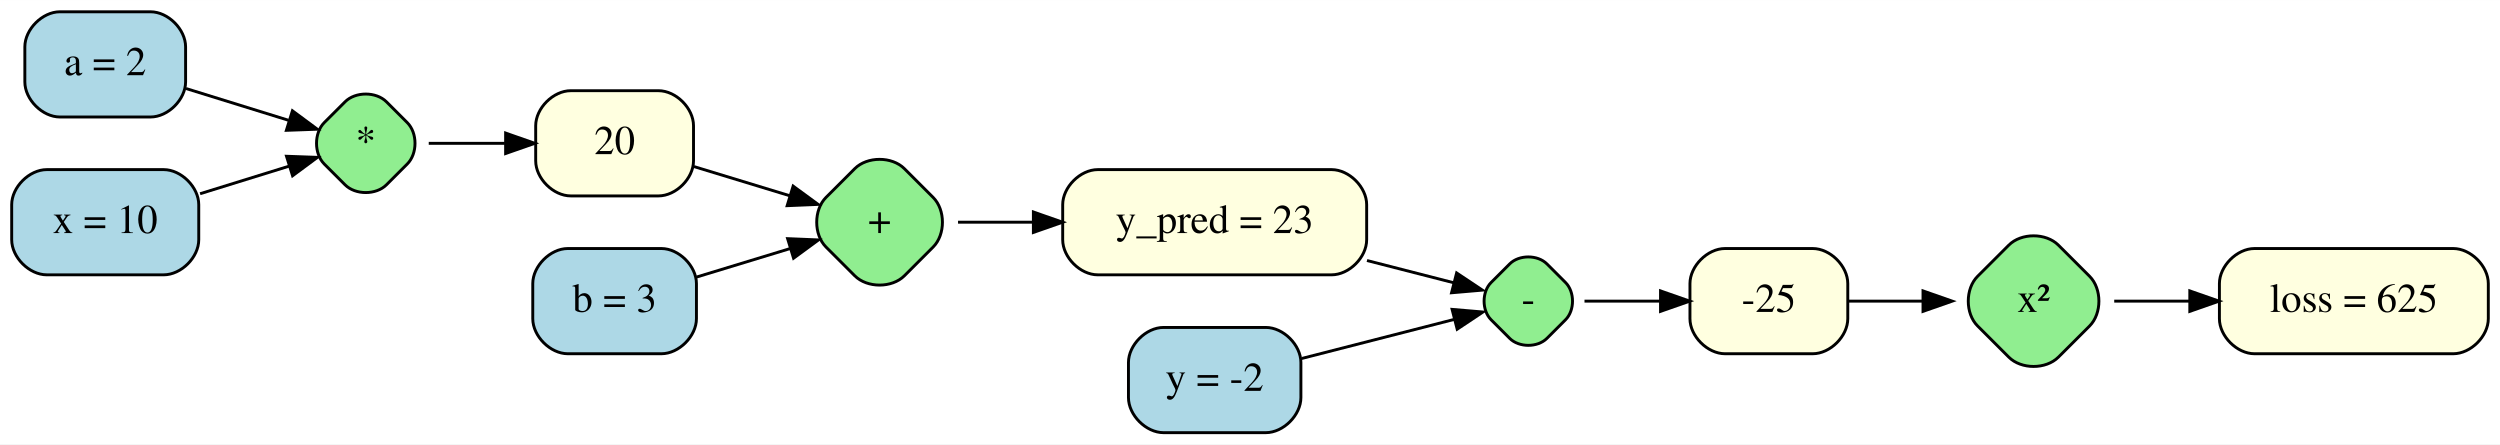
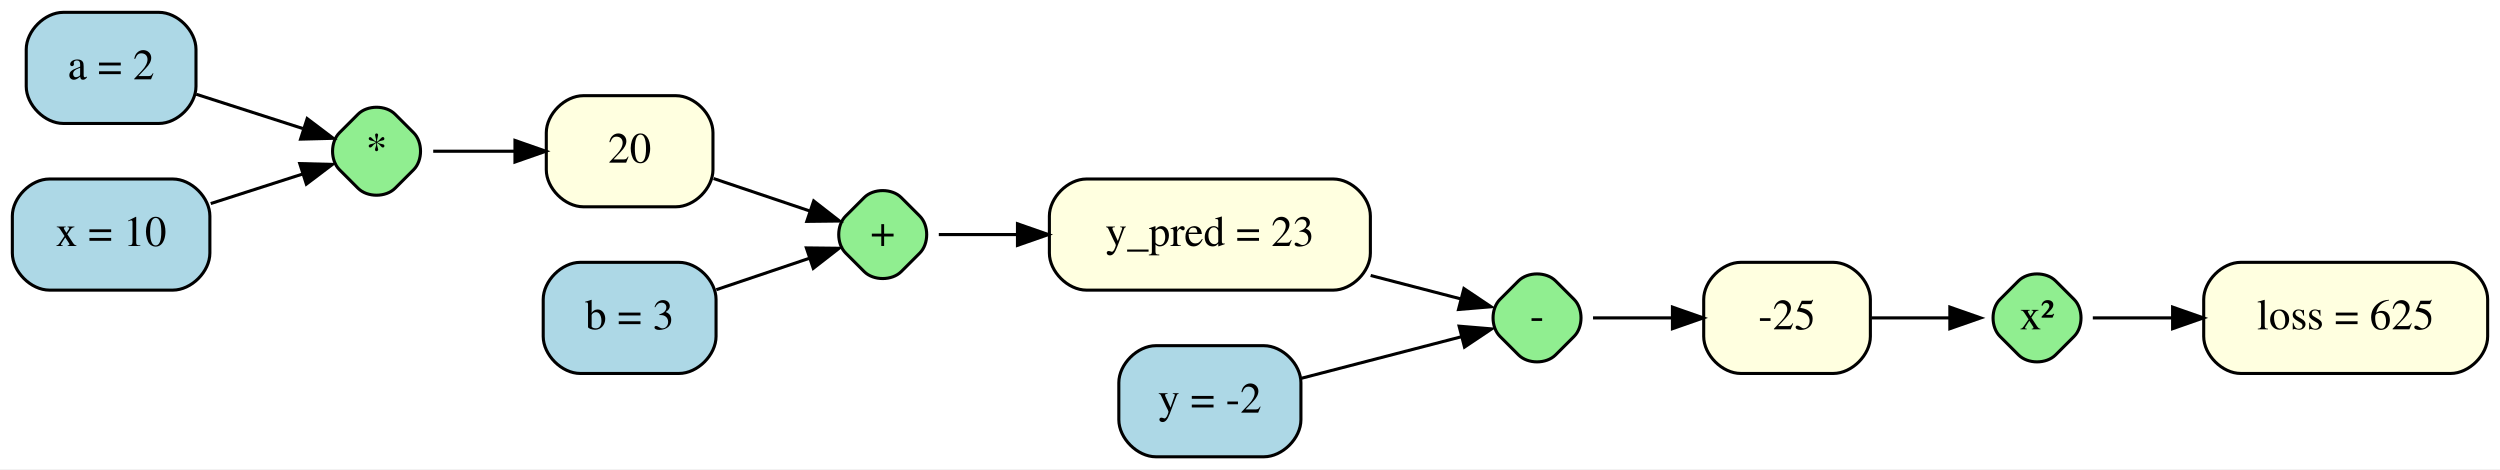
- <svg xmlns="http://www.w3.org/2000/svg" width="855pt" height="152pt" viewBox="0.00 0.00 855.35 152.00">
+ <svg xmlns="http://www.w3.org/2000/svg" width="810pt" height="152pt" viewBox="0.00 0.00 810.00 152.00">
  <g id="graph0" class="graph" transform="scale(1 1) rotate(0) translate(4 148)">
-     <polygon fill="white" stroke="transparent" points="-4,4 -4,-148 851.35,-148 851.35,4 -4,4" />
+     <polygon fill="white" stroke="transparent" points="-4,4 -4,-148 806,-148 806,4 -4,4" />
    <g id="node1" class="node">
      <path fill="lightblue" stroke="black" d="M47.5,-144C47.5,-144 16.5,-144 16.5,-144 10.5,-144 4.5,-138 4.5,-132 4.5,-132 4.5,-120 4.5,-120 4.5,-114 10.5,-108 16.5,-108 16.5,-108 47.5,-108 47.5,-108 53.5,-108 59.5,-114 59.5,-120 59.5,-120 59.5,-132 59.5,-132 59.5,-138 53.5,-144 47.5,-144" />
      <text text-anchor="middle" x="32" y="-122.3" font-family="Times,serif" font-size="14.00">a = 2</text>
    </g>
    <g id="node9" class="node">
-       <path fill="lightgreen" stroke="black" d="M114.05,-113.19C114.05,-113.19 106.95,-106.09 106.95,-106.09 103.41,-102.55 103.41,-95.45 106.95,-91.91 106.95,-91.91 114.05,-84.81 114.05,-84.81 117.59,-81.26 124.69,-81.26 128.23,-84.81 128.23,-84.81 135.33,-91.91 135.33,-91.91 138.88,-95.45 138.88,-102.55 135.33,-106.09 135.33,-106.09 128.23,-113.19 128.23,-113.19 124.69,-116.74 117.59,-116.74 114.05,-113.19" />
-       <text text-anchor="middle" x="121.14" y="-95.3" font-family="Times,serif" font-size="14.00">*</text>
+       <path fill="lightgreen" stroke="black" d="M112,-111C112,-111 106,-105 106,-105 103,-102 103,-96 106,-93 106,-93 112,-87 112,-87 115,-84 121,-84 124,-87 124,-87 130,-93 130,-93 133,-96 133,-102 130,-105 130,-105 124,-111 124,-111 121,-114 115,-114 112,-111" />
+       <text text-anchor="middle" x="118" y="-95.3" font-family="Times,serif" font-size="14.00">*</text>
    </g>
    <g id="edge1" class="edge">
-       <path fill="none" stroke="black" d="M59.62,-117.75C70.77,-114.3 83.68,-110.3 94.7,-106.88" />
-       <polygon fill="black" stroke="black" points="96.05,-110.13 104.57,-103.82 93.98,-103.44 96.05,-110.13" />
+       <path fill="none" stroke="black" d="M59.58,-117.46C70.68,-113.89 83.45,-109.78 94.13,-106.35" />
+       <polygon fill="black" stroke="black" points="95.52,-109.58 103.97,-103.19 93.38,-102.92 95.52,-109.58" />
    </g>
    <g id="node2" class="node">
      <path fill="lightblue" stroke="black" d="M52,-90C52,-90 12,-90 12,-90 6,-90 0,-84 0,-78 0,-78 0,-66 0,-66 0,-60 6,-54 12,-54 12,-54 52,-54 52,-54 58,-54 64,-60 64,-66 64,-66 64,-78 64,-78 64,-84 58,-90 52,-90" />
      <text text-anchor="middle" x="32" y="-68.3" font-family="Times,serif" font-size="14.00">x = 10</text>
    </g>
    <g id="edge2" class="edge">
-       <path fill="none" stroke="black" d="M64.46,-81.75C74.48,-84.85 85.44,-88.25 94.96,-91.2" />
-       <polygon fill="black" stroke="black" points="94.02,-94.57 104.61,-94.19 96.1,-87.89 94.02,-94.57" />
+       <path fill="none" stroke="black" d="M64.28,-82.05C74.17,-85.23 84.92,-88.69 94.12,-91.64" />
+       <polygon fill="black" stroke="black" points="93.12,-95 103.71,-94.73 95.26,-88.34 93.12,-95" />
    </g>
    <g id="node3" class="node">
-       <path fill="lightblue" stroke="black" d="M222.28,-63C222.28,-63 190.28,-63 190.28,-63 184.28,-63 178.28,-57 178.28,-51 178.28,-51 178.28,-39 178.28,-39 178.28,-33 184.28,-27 190.28,-27 190.28,-27 222.28,-27 222.28,-27 228.28,-27 234.28,-33 234.28,-39 234.28,-39 234.28,-51 234.28,-51 234.28,-57 228.28,-63 222.28,-63" />
-       <text text-anchor="middle" x="206.28" y="-41.3" font-family="Times,serif" font-size="14.00">b = 3</text>
+       <path fill="lightblue" stroke="black" d="M216,-63C216,-63 184,-63 184,-63 178,-63 172,-57 172,-51 172,-51 172,-39 172,-39 172,-33 178,-27 184,-27 184,-27 216,-27 216,-27 222,-27 228,-33 228,-39 228,-39 228,-51 228,-51 228,-57 222,-63 216,-63" />
+       <text text-anchor="middle" x="200" y="-41.3" font-family="Times,serif" font-size="14.00">b = 3</text>
    </g>
    <g id="node10" class="node">
-       <path fill="lightgreen" stroke="black" d="M288.45,-90.33C288.45,-90.33 278.61,-80.49 278.61,-80.49 274.37,-76.24 274.37,-67.76 278.61,-63.51 278.61,-63.51 288.45,-53.67 288.45,-53.67 292.69,-49.43 301.18,-49.43 305.42,-53.67 305.42,-53.67 315.26,-63.51 315.26,-63.51 319.51,-67.76 319.51,-76.24 315.26,-80.49 315.26,-80.49 305.42,-90.33 305.42,-90.33 301.18,-94.57 292.69,-94.57 288.45,-90.33" />
-       <text text-anchor="middle" x="296.94" y="-68.3" font-family="Times,serif" font-size="14.00">+</text>
+       <path fill="lightgreen" stroke="black" d="M276,-84C276,-84 270,-78 270,-78 267,-75 267,-69 270,-66 270,-66 276,-60 276,-60 279,-57 285,-57 288,-60 288,-60 294,-66 294,-66 297,-69 297,-75 294,-78 294,-78 288,-84 288,-84 285,-87 279,-87 276,-84" />
+       <text text-anchor="middle" x="282" y="-68.3" font-family="Times,serif" font-size="14.00">+</text>
    </g>
    <g id="edge5" class="edge">
-       <path fill="none" stroke="black" d="M234.36,-53.25C244.45,-56.32 255.94,-59.82 266.24,-62.96" />
-       <polygon fill="black" stroke="black" points="265.47,-66.38 276.05,-65.94 267.51,-59.68 265.47,-66.38" />
+       <path fill="none" stroke="black" d="M228.08,-54.14C237.83,-57.43 248.73,-61.11 258.09,-64.27" />
+       <polygon fill="black" stroke="black" points="257.26,-67.68 267.86,-67.56 259.5,-61.05 257.26,-67.68" />
    </g>
    <g id="node4" class="node">
-       <path fill="lightblue" stroke="black" d="M429.09,-36C429.09,-36 394.09,-36 394.09,-36 388.09,-36 382.09,-30 382.09,-24 382.09,-24 382.09,-12 382.09,-12 382.09,-6 388.09,0 394.09,0 394.09,0 429.09,0 429.09,0 435.09,0 441.09,-6 441.09,-12 441.09,-12 441.09,-24 441.09,-24 441.09,-30 435.09,-36 429.09,-36" />
-       <text text-anchor="middle" x="411.59" y="-14.3" font-family="Times,serif" font-size="14.00">y = -2</text>
+       <path fill="lightblue" stroke="black" d="M405.5,-36C405.5,-36 370.5,-36 370.5,-36 364.5,-36 358.5,-30 358.5,-24 358.5,-24 358.5,-12 358.5,-12 358.5,-6 364.5,0 370.5,0 370.5,0 405.5,0 405.5,0 411.5,0 417.5,-6 417.5,-12 417.5,-12 417.5,-24 417.5,-24 417.5,-30 411.5,-36 405.5,-36" />
+       <text text-anchor="middle" x="388" y="-14.3" font-family="Times,serif" font-size="14.00">y = -2</text>
    </g>
    <g id="node11" class="node">
-       <path fill="lightgreen" stroke="black" d="M512.53,-57.74C512.53,-57.74 506.16,-51.37 506.16,-51.37 502.97,-48.18 502.97,-41.82 506.16,-38.63 506.16,-38.63 512.53,-32.26 512.53,-32.26 515.71,-29.08 522.08,-29.08 525.26,-32.26 525.26,-32.26 531.63,-38.63 531.63,-38.63 534.82,-41.82 534.82,-48.18 531.63,-51.37 531.63,-51.37 525.26,-57.74 525.26,-57.74 522.08,-60.92 515.71,-60.92 512.53,-57.74" />
-       <text text-anchor="middle" x="518.89" y="-41.3" font-family="Times,serif" font-size="14.00">-</text>
+       <path fill="lightgreen" stroke="black" d="M488,-57C488,-57 482,-51 482,-51 479,-48 479,-42 482,-39 482,-39 488,-33 488,-33 491,-30 497,-30 500,-33 500,-33 506,-39 506,-39 509,-42 509,-48 506,-51 506,-51 500,-57 500,-57 497,-60 491,-60 488,-57" />
+       <text text-anchor="middle" x="494" y="-41.3" font-family="Times,serif" font-size="14.00">-</text>
    </g>
    <g id="edge7" class="edge">
-       <path fill="none" stroke="black" d="M441.37,-25.38C457.69,-29.56 477.91,-34.75 493.46,-38.73" />
-       <polygon fill="black" stroke="black" points="492.82,-42.18 503.38,-41.28 494.56,-35.4 492.82,-42.18" />
+       <path fill="none" stroke="black" d="M417.69,-25.45C434.01,-29.69 454.19,-34.92 469.55,-38.91" />
+       <polygon fill="black" stroke="black" points="468.75,-42.32 479.3,-41.44 470.5,-35.54 468.75,-42.32" />
    </g>
    <g id="node5" class="node">
-       <path fill="lightyellow" stroke="black" d="M221.28,-117C221.28,-117 191.28,-117 191.28,-117 185.28,-117 179.28,-111 179.28,-105 179.28,-105 179.28,-93 179.28,-93 179.28,-87 185.28,-81 191.28,-81 191.28,-81 221.28,-81 221.28,-81 227.28,-81 233.28,-87 233.28,-93 233.28,-93 233.28,-105 233.28,-105 233.28,-111 227.28,-117 221.28,-117" />
-       <text text-anchor="middle" x="206.28" y="-95.3" font-family="Times,serif" font-size="14.00">20</text>
+       <path fill="lightyellow" stroke="black" d="M215,-117C215,-117 185,-117 185,-117 179,-117 173,-111 173,-105 173,-105 173,-93 173,-93 173,-87 179,-81 185,-81 185,-81 215,-81 215,-81 221,-81 227,-87 227,-93 227,-93 227,-105 227,-105 227,-111 221,-117 215,-117" />
+       <text text-anchor="middle" x="200" y="-95.3" font-family="Times,serif" font-size="14.00">20</text>
    </g>
    <g id="edge4" class="edge">
-       <path fill="none" stroke="black" d="M233.4,-91.05C243.7,-87.91 255.58,-84.29 266.2,-81.06" />
-       <polygon fill="black" stroke="black" points="267.36,-84.36 275.91,-78.1 265.32,-77.66 267.36,-84.36" />
+       <path fill="none" stroke="black" d="M227.19,-90.16C237.23,-86.77 248.6,-82.94 258.28,-79.67" />
+       <polygon fill="black" stroke="black" points="259.64,-82.9 268,-76.39 257.4,-76.27 259.64,-82.9" />
    </g>
    <g id="node6" class="node">
-       <path fill="lightyellow" stroke="black" d="M451.59,-90C451.59,-90 371.59,-90 371.59,-90 365.59,-90 359.59,-84 359.59,-78 359.59,-78 359.59,-66 359.59,-66 359.59,-60 365.59,-54 371.59,-54 371.59,-54 451.59,-54 451.59,-54 457.59,-54 463.59,-60 463.59,-66 463.59,-66 463.59,-78 463.59,-78 463.59,-84 457.59,-90 451.59,-90" />
-       <text text-anchor="middle" x="411.59" y="-68.3" font-family="Times,serif" font-size="14.00">y_pred = 23</text>
+       <path fill="lightyellow" stroke="black" d="M428,-90C428,-90 348,-90 348,-90 342,-90 336,-84 336,-78 336,-78 336,-66 336,-66 336,-60 342,-54 348,-54 348,-54 428,-54 428,-54 434,-54 440,-60 440,-66 440,-66 440,-78 440,-78 440,-84 434,-90 428,-90" />
+       <text text-anchor="middle" x="388" y="-68.3" font-family="Times,serif" font-size="14.00">y_pred = 23</text>
    </g>
    <g id="edge8" class="edge">
-       <path fill="none" stroke="black" d="M463.7,-58.9C473.98,-56.26 484.34,-53.6 493.21,-51.33" />
-       <polygon fill="black" stroke="black" points="494.37,-54.65 503.19,-48.77 492.63,-47.86 494.37,-54.65" />
+       <path fill="none" stroke="black" d="M440.09,-58.74C450.31,-56.08 460.58,-53.42 469.32,-51.15" />
+       <polygon fill="black" stroke="black" points="470.31,-54.51 479.11,-48.61 468.55,-47.73 470.31,-54.51" />
    </g>
    <g id="node7" class="node">
-       <path fill="lightyellow" stroke="black" d="M616.2,-63C616.2,-63 586.2,-63 586.2,-63 580.2,-63 574.2,-57 574.2,-51 574.2,-51 574.2,-39 574.2,-39 574.2,-33 580.2,-27 586.2,-27 586.2,-27 616.2,-27 616.2,-27 622.2,-27 628.2,-33 628.2,-39 628.2,-39 628.2,-51 628.2,-51 628.2,-57 622.2,-63 616.2,-63" />
-       <text text-anchor="middle" x="601.2" y="-41.3" font-family="Times,serif" font-size="14.00">-25</text>
+       <path fill="lightyellow" stroke="black" d="M590,-63C590,-63 560,-63 560,-63 554,-63 548,-57 548,-51 548,-51 548,-39 548,-39 548,-33 554,-27 560,-27 560,-27 590,-27 590,-27 596,-27 602,-33 602,-39 602,-39 602,-51 602,-51 602,-57 596,-63 590,-63" />
+       <text text-anchor="middle" x="575" y="-41.3" font-family="Times,serif" font-size="14.00">-25</text>
    </g>
    <g id="node12" class="node">
-       <path fill="lightgreen" stroke="black" d="M683.29,-64.16C683.29,-64.16 672.61,-53.49 672.61,-53.49 668.36,-49.24 668.36,-40.76 672.61,-36.51 672.61,-36.51 683.29,-25.84 683.29,-25.84 687.53,-21.59 696.01,-21.59 700.26,-25.84 700.26,-25.84 710.94,-36.51 710.94,-36.51 715.18,-40.76 715.18,-49.24 710.94,-53.49 710.94,-53.49 700.26,-64.16 700.26,-64.16 696.01,-68.41 687.53,-68.41 683.29,-64.16" />
-       <text text-anchor="middle" x="691.77" y="-41.3" font-family="Times,serif" font-size="14.00">x²</text>
+       <path fill="lightgreen" stroke="black" d="M650,-57C650,-57 644,-51 644,-51 641,-48 641,-42 644,-39 644,-39 650,-33 650,-33 653,-30 659,-30 662,-33 662,-33 668,-39 668,-39 671,-42 671,-48 668,-51 668,-51 662,-57 662,-57 659,-60 653,-60 650,-57" />
+       <text text-anchor="middle" x="656" y="-41.3" font-family="Times,serif" font-size="14.00">x²</text>
    </g>
    <g id="edge10" class="edge">
-       <path fill="none" stroke="black" d="M628.29,-45C636.27,-45 645.21,-45 653.77,-45" />
-       <polygon fill="black" stroke="black" points="653.94,-48.5 663.94,-45 653.94,-41.5 653.94,-48.5" />
+       <path fill="none" stroke="black" d="M602.31,-45C610.42,-45 619.37,-45 627.56,-45" />
+       <polygon fill="black" stroke="black" points="627.75,-48.5 637.75,-45 627.75,-41.5 627.75,-48.5" />
    </g>
    <g id="node8" class="node">
-       <path fill="lightyellow" stroke="black" d="M835.35,-63C835.35,-63 767.35,-63 767.35,-63 761.35,-63 755.35,-57 755.35,-51 755.35,-51 755.35,-39 755.35,-39 755.35,-33 761.35,-27 767.35,-27 767.35,-27 835.35,-27 835.35,-27 841.35,-27 847.35,-33 847.35,-39 847.35,-39 847.35,-51 847.35,-51 847.35,-57 841.35,-63 835.35,-63" />
-       <text text-anchor="middle" x="801.35" y="-41.3" font-family="Times,serif" font-size="14.00">loss = 625</text>
+       <path fill="lightyellow" stroke="black" d="M790,-63C790,-63 722,-63 722,-63 716,-63 710,-57 710,-51 710,-51 710,-39 710,-39 710,-33 716,-27 722,-27 722,-27 790,-27 790,-27 796,-27 802,-33 802,-39 802,-39 802,-51 802,-51 802,-57 796,-63 790,-63" />
+       <text text-anchor="middle" x="756" y="-41.3" font-family="Times,serif" font-size="14.00">loss = 625</text>
    </g>
    <g id="edge3" class="edge">
-       <path fill="none" stroke="black" d="M142.69,-99C150.57,-99 159.82,-99 168.75,-99" />
-       <polygon fill="black" stroke="black" points="168.99,-102.5 178.99,-99 168.99,-95.5 168.99,-102.5" />
+       <path fill="none" stroke="black" d="M136.36,-99C144.1,-99 153.54,-99 162.71,-99" />
+       <polygon fill="black" stroke="black" points="162.85,-102.5 172.85,-99 162.85,-95.5 162.85,-102.5" />
    </g>
    <g id="edge6" class="edge">
-       <path fill="none" stroke="black" d="M323.78,-72C331.52,-72 340.36,-72 349.37,-72" />
-       <polygon fill="black" stroke="black" points="349.56,-75.5 359.56,-72 349.56,-68.5 349.56,-75.5" />
+       <path fill="none" stroke="black" d="M300.17,-72C307.38,-72 316.23,-72 325.5,-72" />
+       <polygon fill="black" stroke="black" points="325.66,-75.5 335.66,-72 325.66,-68.5 325.66,-75.5" />
    </g>
    <g id="edge9" class="edge">
-       <path fill="none" stroke="black" d="M538.12,-45C545.77,-45 554.95,-45 563.87,-45" />
-       <polygon fill="black" stroke="black" points="564.13,-48.5 574.13,-45 564.13,-41.5 564.13,-48.5" />
+       <path fill="none" stroke="black" d="M512.14,-45C519.64,-45 528.75,-45 537.64,-45" />
+       <polygon fill="black" stroke="black" points="537.87,-48.5 547.87,-45 537.87,-41.5 537.87,-48.5" />
    </g>
    <g id="edge11" class="edge">
-       <path fill="none" stroke="black" d="M719.36,-45C727.23,-45 736.15,-45 745.12,-45" />
-       <polygon fill="black" stroke="black" points="745.22,-48.5 755.22,-45 745.22,-41.5 745.22,-48.5" />
+       <path fill="none" stroke="black" d="M674.07,-45C681.4,-45 690.42,-45 699.74,-45" />
+       <polygon fill="black" stroke="black" points="699.92,-48.5 709.92,-45 699.92,-41.5 699.92,-48.5" />
    </g>
  </g>
</svg>
